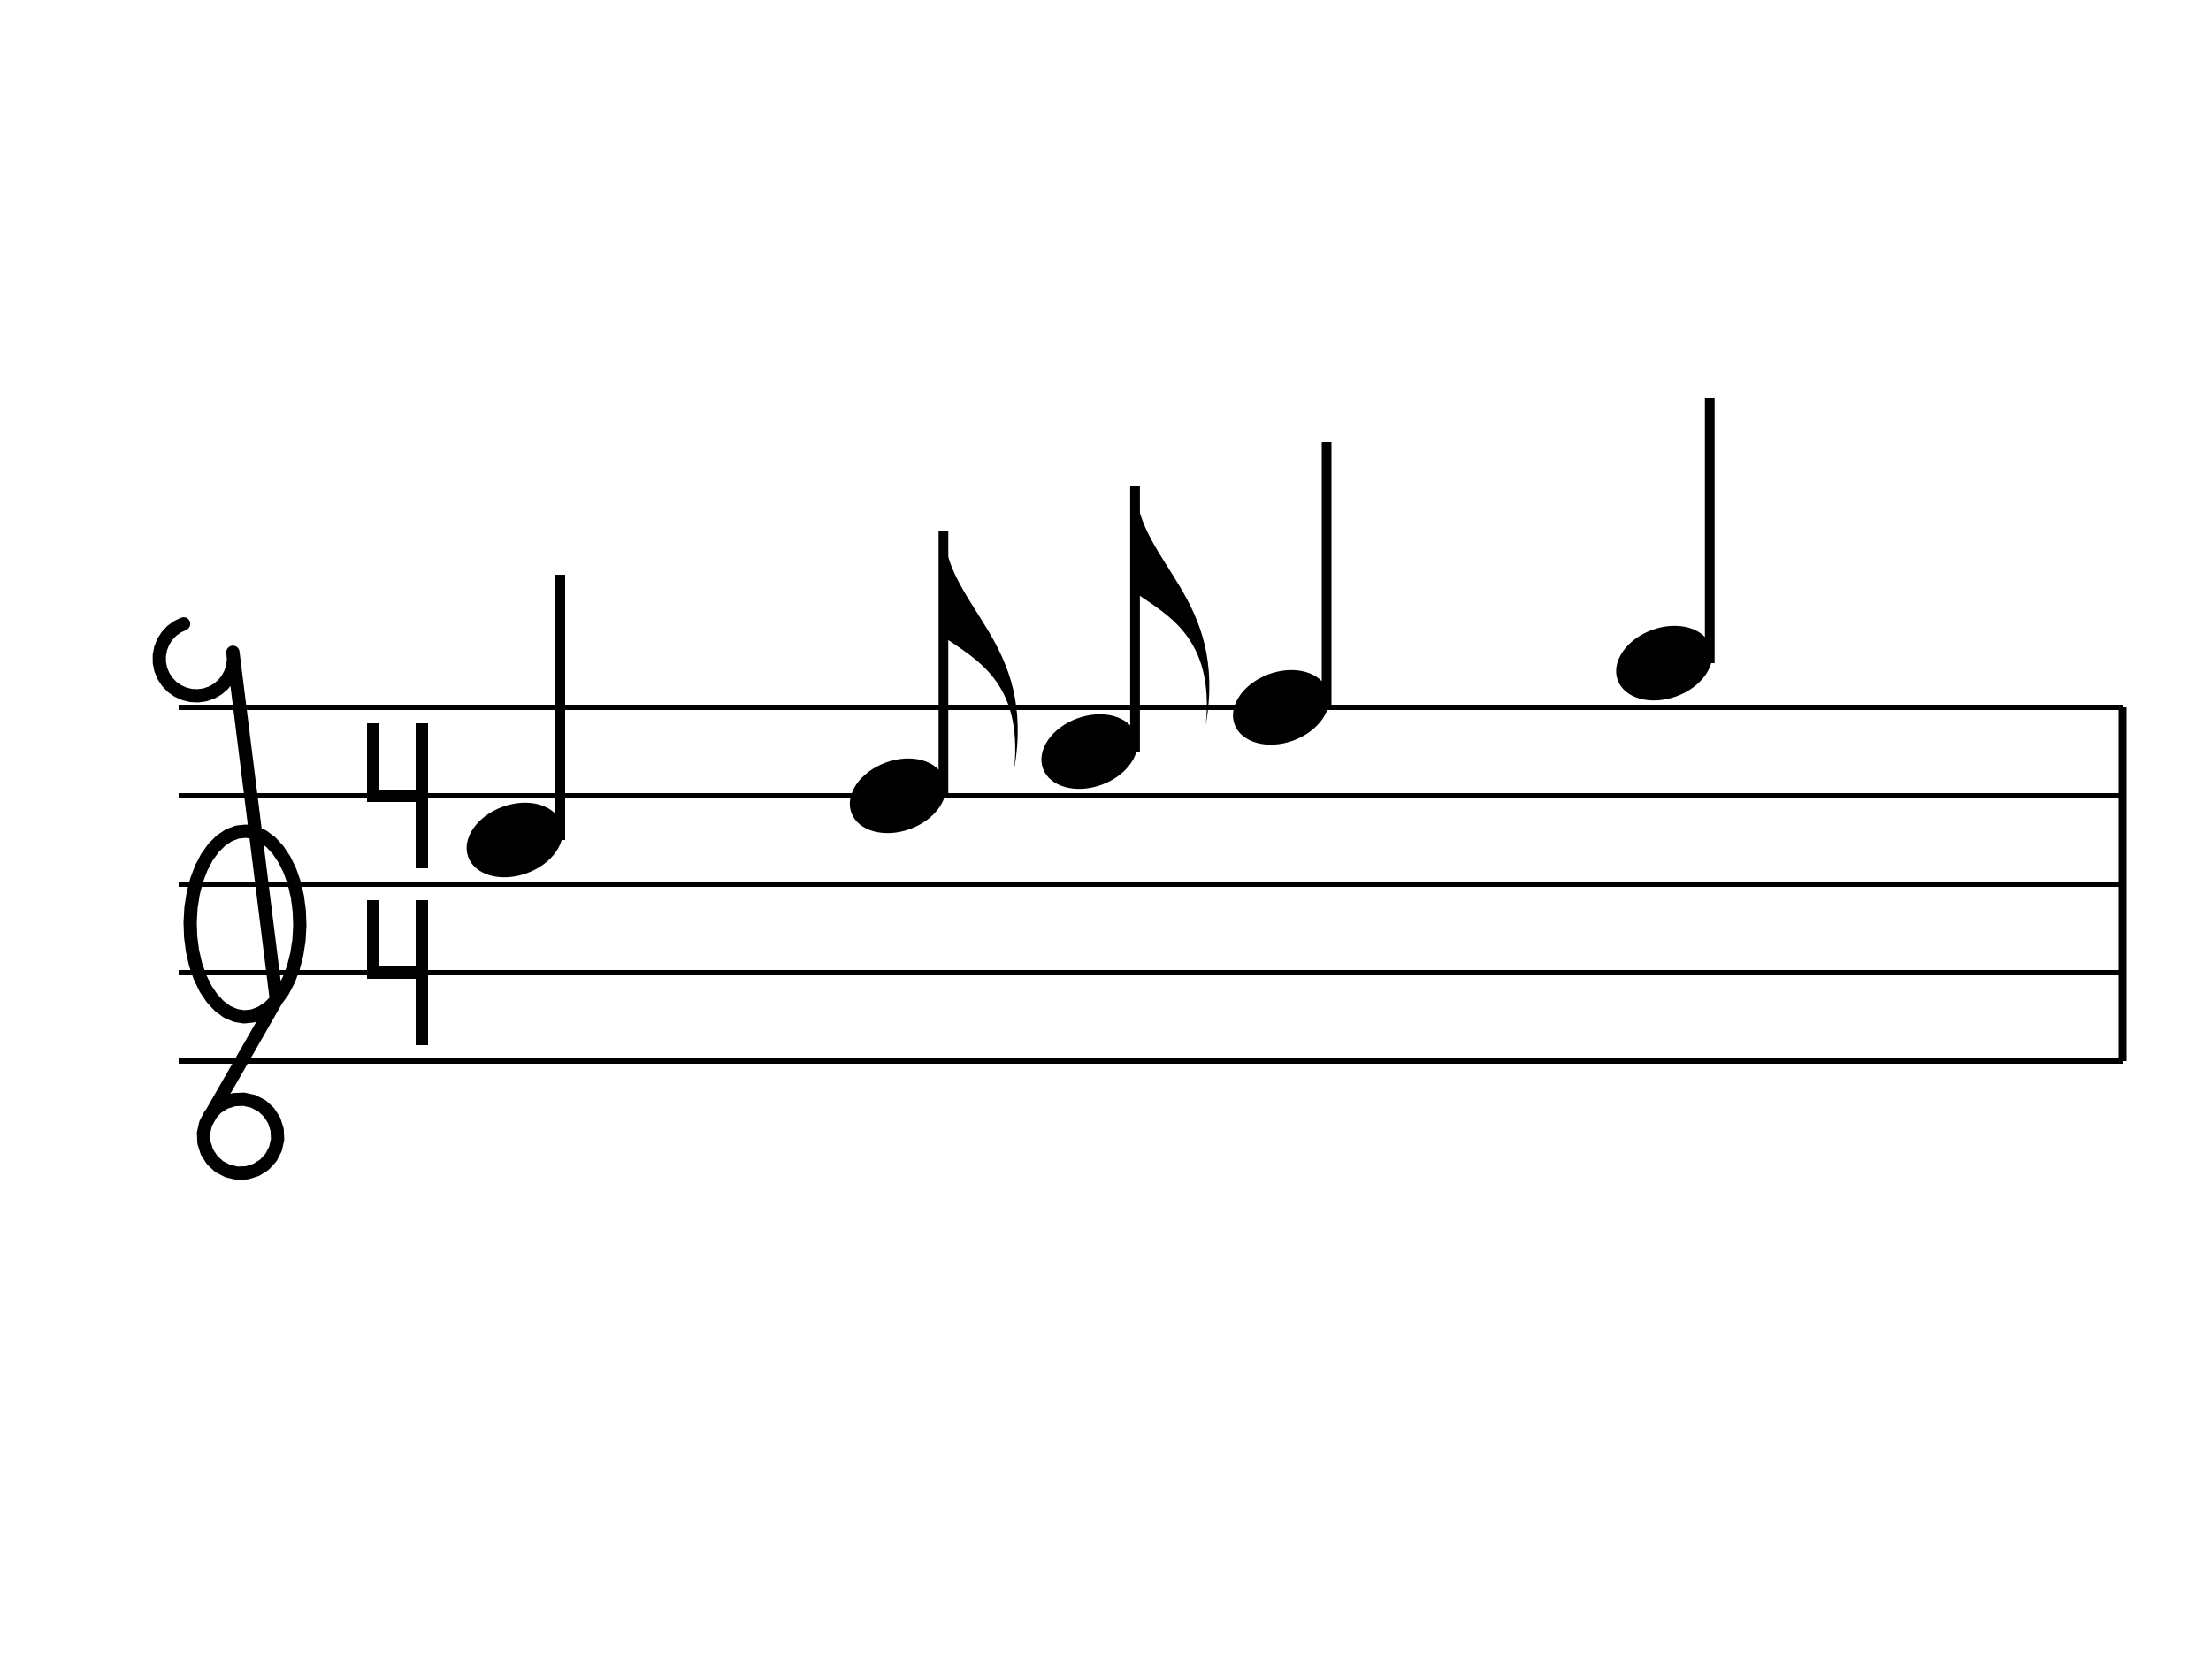
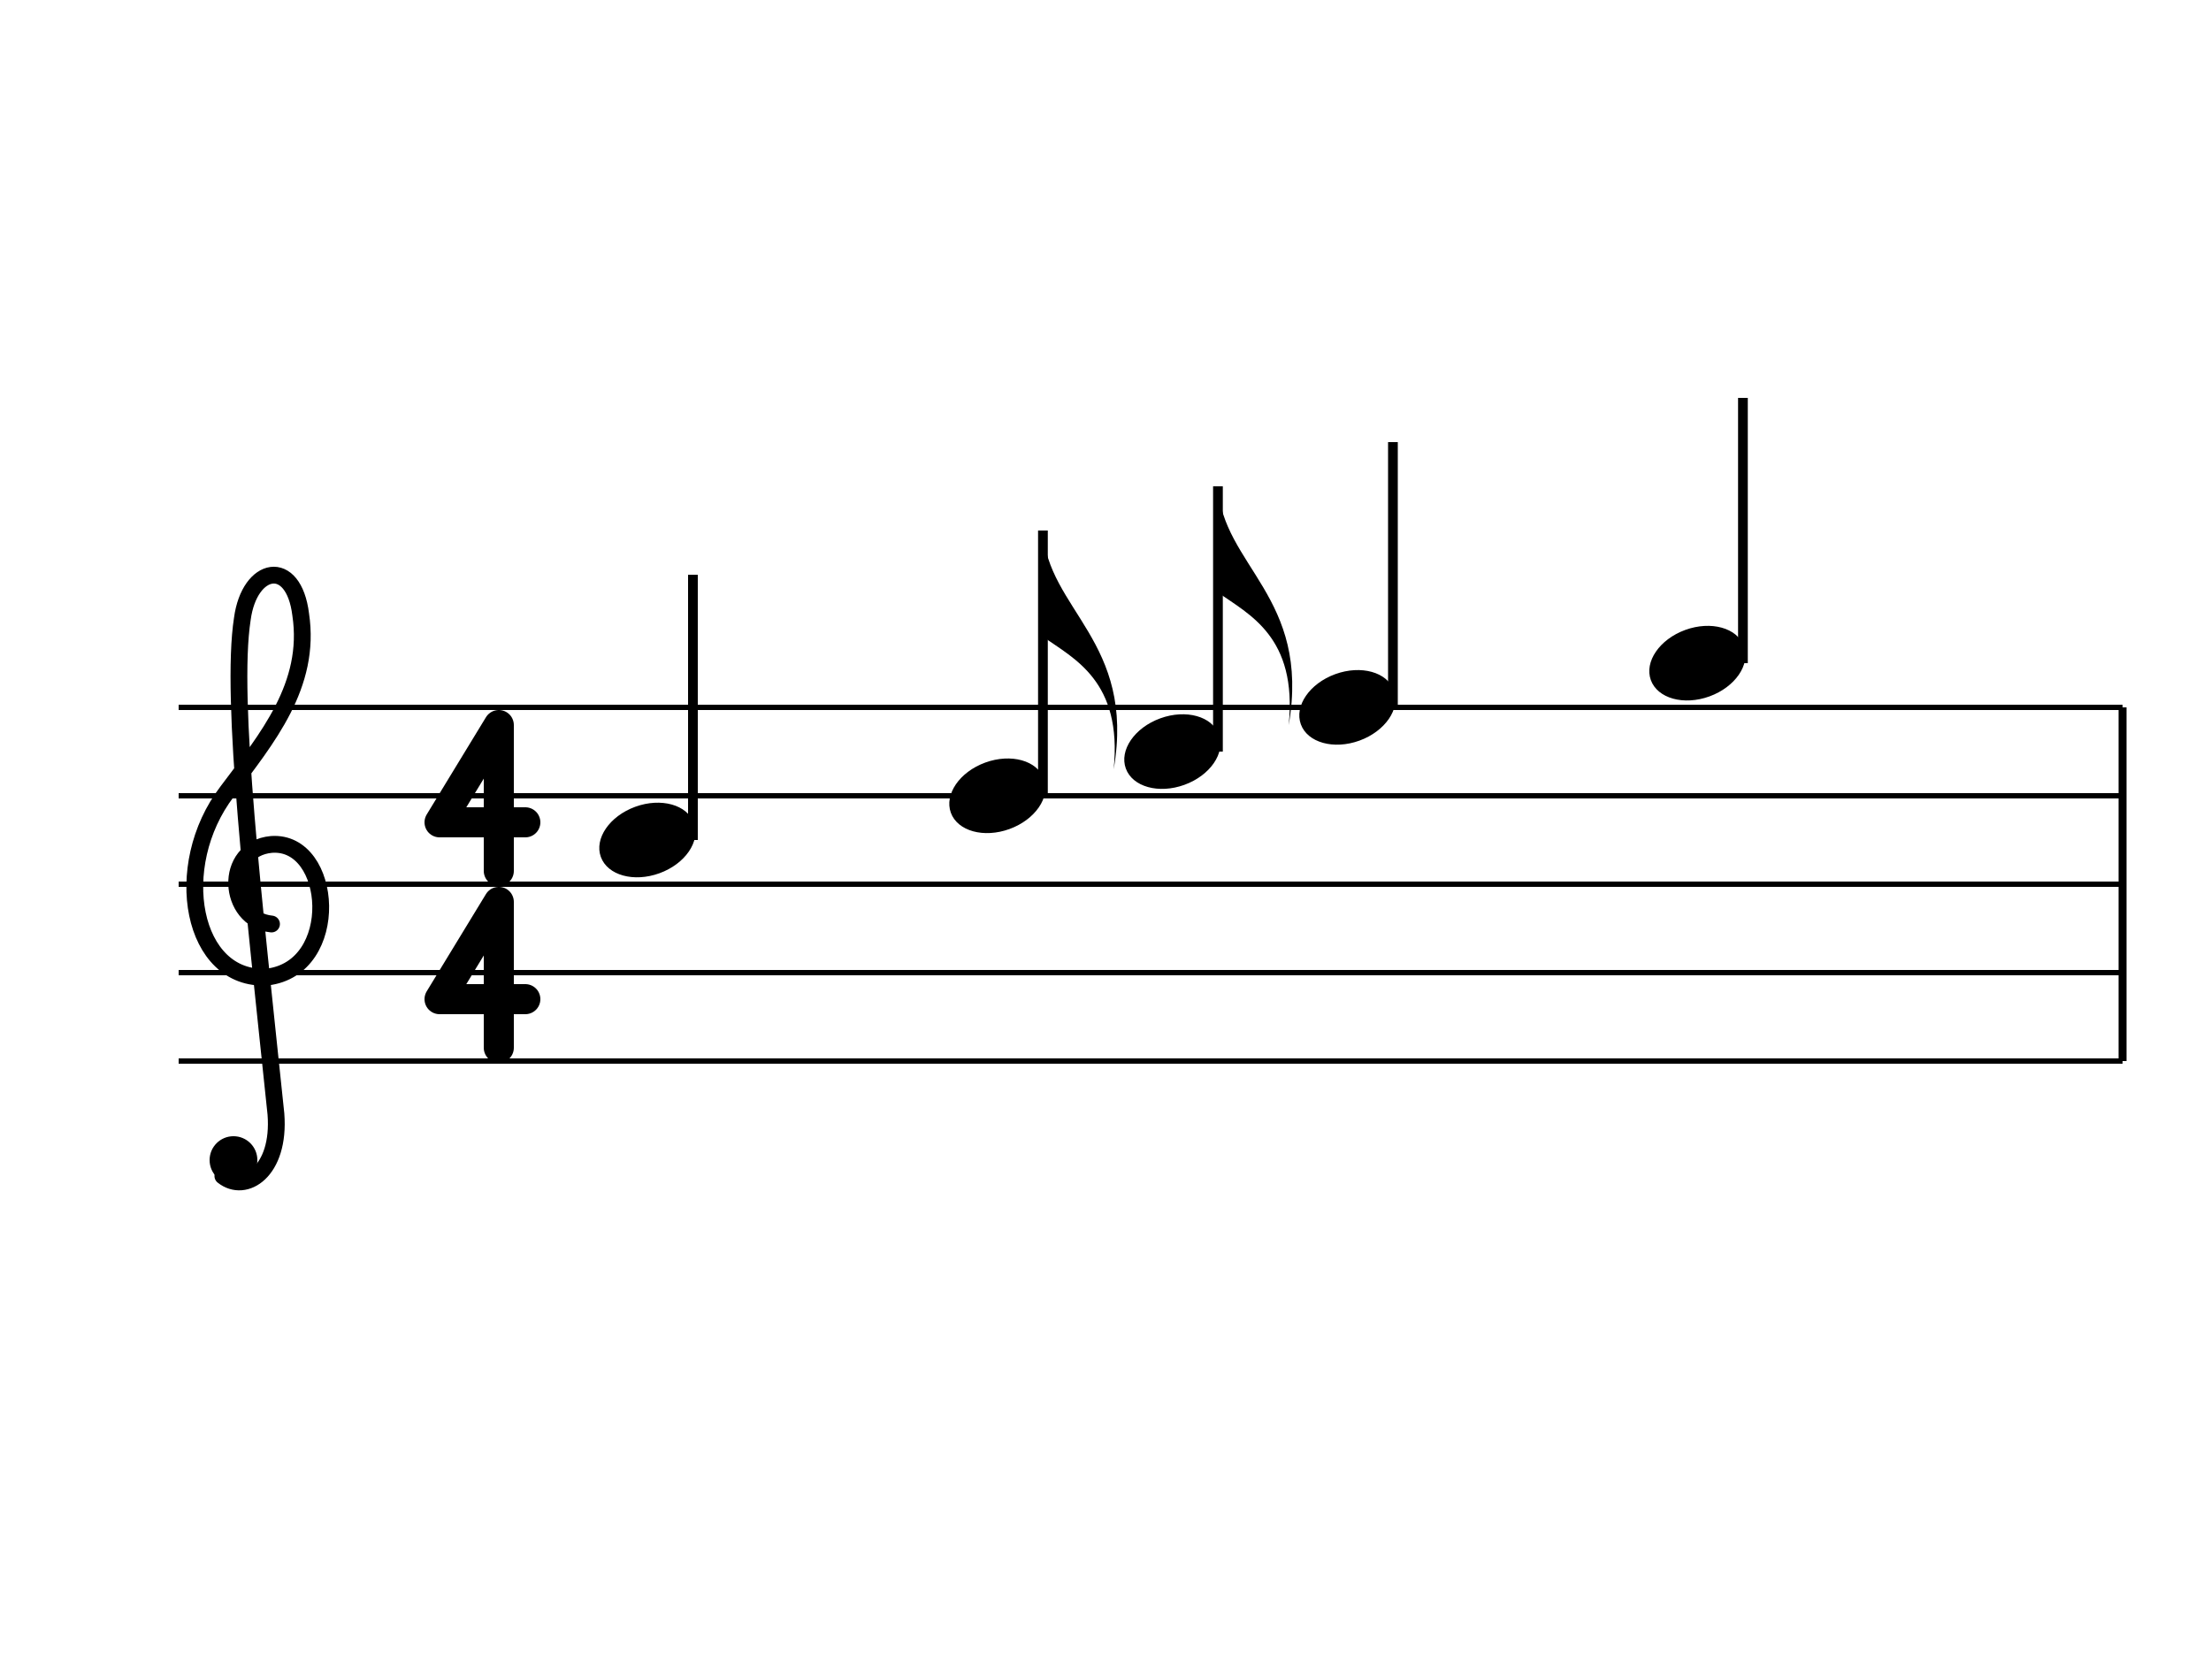
<svg xmlns="http://www.w3.org/2000/svg" width="500.00" height="380.00" viewBox="0 0 500.00 380.00" role="img">
  <g class="acorde-score">
    <g class="acorde-staff">
      <line class="acorde-staff-line" x1="40.40" y1="240.00" x2="480.00" y2="240.00" stroke="black" stroke-width="1.20" />
      <line class="acorde-staff-line" x1="40.40" y1="220.00" x2="480.00" y2="220.00" stroke="black" stroke-width="1.20" />
      <line class="acorde-staff-line" x1="40.40" y1="200.00" x2="480.00" y2="200.00" stroke="black" stroke-width="1.20" />
      <line class="acorde-staff-line" x1="40.40" y1="180.00" x2="480.00" y2="180.00" stroke="black" stroke-width="1.20" />
      <line class="acorde-staff-line" x1="40.40" y1="160.00" x2="480.00" y2="160.00" stroke="black" stroke-width="1.20" />
    </g>
-     <path class="acorde-clef acorde-clef-treble" d="M 46.51,254.13 L 47.52,252.18 L 49.00,250.57 L 50.85,249.39 L 52.94,248.73 L 55.13,248.63 L 57.27,249.11 L 59.22,250.12 L 60.83,251.60 L 62.01,253.45 L 62.67,255.54 L 62.77,257.73 L 62.29,259.87 L 61.28,261.82 L 59.80,263.43 L 57.95,264.61 L 55.86,265.27 L 53.67,265.37 L 51.53,264.89 L 49.58,263.88 L 47.97,262.40 L 46.79,260.55 L 46.13,258.46 L 46.03,256.27 L 46.51,254.13 L 62.51,226.20 L 64.01,224.11 L 65.30,221.64 L 66.35,218.86 L 67.12,215.84 L 67.61,212.65 L 67.80,209.37 L 67.68,206.08 L 67.26,202.86 L 66.55,199.79 L 65.56,196.95 L 64.32,194.41 L 62.86,192.23 L 61.22,190.46 L 59.44,189.14 L 57.55,188.32 L 55.62,188.00 L 53.67,188.20 L 51.77,188.92 L 49.96,190.13 L 48.29,191.80 L 46.79,193.89 L 45.50,196.36 L 44.45,199.14 L 43.68,202.16 L 43.19,205.35 L 43.00,208.63 L 43.12,211.92 L 43.54,215.14 L 44.25,218.21 L 45.24,221.05 L 46.48,223.59 L 47.94,225.77 L 49.58,227.54 L 51.36,228.86 L 53.25,229.68 L 55.18,230.00 L 57.13,229.80 L 59.03,229.08 L 60.84,227.87 L 62.51,226.20 L 52.67,147.54 L 52.80,149.12 L 52.63,150.70 L 52.16,152.21 L 51.42,153.62 L 50.43,154.85 L 49.22,155.88 L 47.84,156.66 L 46.34,157.17 L 44.77,157.39 L 43.18,157.31 L 41.64,156.93 L 40.20,156.27 L 38.91,155.36 L 37.81,154.21 L 36.95,152.88 L 36.35,151.41 L 36.04,149.85 L 36.03,148.27 L 36.32,146.71 L 36.89,145.23 L 37.74,143.89 L 38.82,142.72 L 40.09,141.79 L 41.53,141.11" fill="none" stroke="black" stroke-width="3.00" stroke-linecap="round" stroke-linejoin="round" />
+     <g class="acorde-clef acorde-clef-treble">
+       <path class="acorde-clef acorde-clef-treble" d="M 61.40,209.00 C 51.40,208.00 50.40,192.00 61.40,191.00 75.40,190.00 77.40,219.00 60.40,221.00 43.40,222.00 38.40,196.00 51.40,179.00 60.40,167.00 70.40,155.00 68.00,139.00 66.40,126.00 56.40,128.00 54.80,140.00 52.00,158.00 57.40,204.00 62.40,252.00 63.40,265.00 55.40,270.00 50.40,266.00" fill="none" stroke="black" stroke-width="3.80" stroke-linecap="round" stroke-linejoin="round" />
+       <circle cx="52.80" cy="262.40" r="5.40" fill="black" />
+     </g>
    <g class="acorde-time-sig">
-       <line x1="95.40" y1="165.00" x2="95.40" y2="180.00" stroke="black" stroke-width="2.80" stroke-linecap="square" />
-       <line x1="95.40" y1="180.00" x2="95.40" y2="195.00" stroke="black" stroke-width="2.80" stroke-linecap="square" />
-       <line x1="84.40" y1="165.00" x2="84.40" y2="180.00" stroke="black" stroke-width="2.80" stroke-linecap="square" />
-       <line x1="84.40" y1="180.00" x2="95.40" y2="180.00" stroke="black" stroke-width="2.80" stroke-linecap="square" />
-       <line x1="95.40" y1="205.00" x2="95.40" y2="220.00" stroke="black" stroke-width="2.80" stroke-linecap="square" />
-       <line x1="95.40" y1="220.00" x2="95.40" y2="235.00" stroke="black" stroke-width="2.80" stroke-linecap="square" />
-       <line x1="84.40" y1="205.00" x2="84.40" y2="220.00" stroke="black" stroke-width="2.80" stroke-linecap="square" />
-       <line x1="84.40" y1="220.00" x2="95.40" y2="220.00" stroke="black" stroke-width="2.80" stroke-linecap="square" />
+       <path class="acorde-digit" d="M 112.80,197.00 L 112.80,164.00 99.40,186.00 118.80,186.00" fill="none" stroke="black" stroke-width="6.80" stroke-linecap="round" stroke-linejoin="round" />
+       <path class="acorde-digit" d="M 112.80,237.00 L 112.80,204.00 99.40,226.00 118.80,226.00" fill="none" stroke="black" stroke-width="6.80" stroke-linecap="round" stroke-linejoin="round" />
    </g>
    <g class="acorde-measure">
      <g class="acorde-note">
-         <ellipse class="acorde-notehead" cx="116.40" cy="190.00" rx="11.20" ry="8.00" transform="rotate(-20 116.40 190.00)" fill="black" />
-         <line class="acorde-stem" x1="126.70" y1="190.00" x2="126.70" y2="130.00" stroke="black" stroke-width="2.20" />
+         <ellipse class="acorde-notehead" cx="146.40" cy="190.00" rx="11.20" ry="8.00" transform="rotate(-20 146.40 190.00)" fill="black" />
+         <line class="acorde-stem" x1="156.70" y1="190.00" x2="156.70" y2="130.00" stroke="black" stroke-width="2.20" />
      </g>
      <g class="acorde-note">
-         <ellipse class="acorde-notehead" cx="203.05" cy="180.00" rx="11.20" ry="8.00" transform="rotate(-20 203.05 180.00)" fill="black" />
-         <line class="acorde-stem" x1="213.35" y1="180.00" x2="213.35" y2="120.00" stroke="black" stroke-width="2.20" />
-         <path class="acorde-flag" d="M 213.35,120.00 C 214.35,138.00 234.35,145.00 229.35,174.00 C 231.35,154.00 220.35,149.00 213.35,144.00 Z" fill="black" stroke="none" />
+         <ellipse class="acorde-notehead" cx="225.55" cy="180.00" rx="11.20" ry="8.00" transform="rotate(-20 225.55 180.00)" fill="black" />
+         <line class="acorde-stem" x1="235.85" y1="180.00" x2="235.85" y2="120.00" stroke="black" stroke-width="2.20" />
+         <path class="acorde-flag" d="M 235.85,120.00 C 236.85,138.00 256.85,145.00 251.85,174.00 C 253.85,154.00 242.85,149.00 235.85,144.00 Z" fill="black" stroke="none" />
      </g>
      <g class="acorde-note">
-         <ellipse class="acorde-notehead" cx="246.38" cy="170.00" rx="11.20" ry="8.00" transform="rotate(-20 246.38 170.00)" fill="black" />
-         <line class="acorde-stem" x1="256.68" y1="170.00" x2="256.68" y2="110.00" stroke="black" stroke-width="2.20" />
-         <path class="acorde-flag" d="M 256.68,110.00 C 257.68,128.00 277.68,135.00 272.68,164.00 C 274.68,144.00 263.68,139.00 256.68,134.00 Z" fill="black" stroke="none" />
+         <ellipse class="acorde-notehead" cx="265.12" cy="170.00" rx="11.20" ry="8.00" transform="rotate(-20 265.12 170.00)" fill="black" />
+         <line class="acorde-stem" x1="275.43" y1="170.00" x2="275.43" y2="110.00" stroke="black" stroke-width="2.20" />
+         <path class="acorde-flag" d="M 275.43,110.00 C 276.43,128.00 296.43,135.00 291.43,164.00 C 293.43,144.00 282.43,139.00 275.43,134.00 Z" fill="black" stroke="none" />
      </g>
      <g class="acorde-note">
-         <ellipse class="acorde-notehead" cx="289.70" cy="160.00" rx="11.20" ry="8.00" transform="rotate(-20 289.70 160.00)" fill="black" />
-         <line class="acorde-stem" x1="300.00" y1="160.00" x2="300.00" y2="100.00" stroke="black" stroke-width="2.20" />
+         <ellipse class="acorde-notehead" cx="304.70" cy="160.00" rx="11.20" ry="8.00" transform="rotate(-20 304.70 160.00)" fill="black" />
+         <line class="acorde-stem" x1="315.00" y1="160.00" x2="315.00" y2="100.00" stroke="black" stroke-width="2.20" />
      </g>
      <g class="acorde-note">
-         <ellipse class="acorde-notehead" cx="376.35" cy="150.00" rx="11.20" ry="8.00" transform="rotate(-20 376.35 150.00)" fill="black" />
-         <line class="acorde-stem" x1="386.65" y1="150.00" x2="386.65" y2="90.00" stroke="black" stroke-width="2.20" />
+         <ellipse class="acorde-notehead" cx="383.85" cy="150.00" rx="11.20" ry="8.00" transform="rotate(-20 383.85 150.00)" fill="black" />
+         <line class="acorde-stem" x1="394.15" y1="150.00" x2="394.15" y2="90.00" stroke="black" stroke-width="2.20" />
      </g>
    </g>
    <line class="acorde-barline" x1="480.00" y1="160.00" x2="480.00" y2="240.00" stroke="black" stroke-width="1.80" />
  </g>
</svg>
